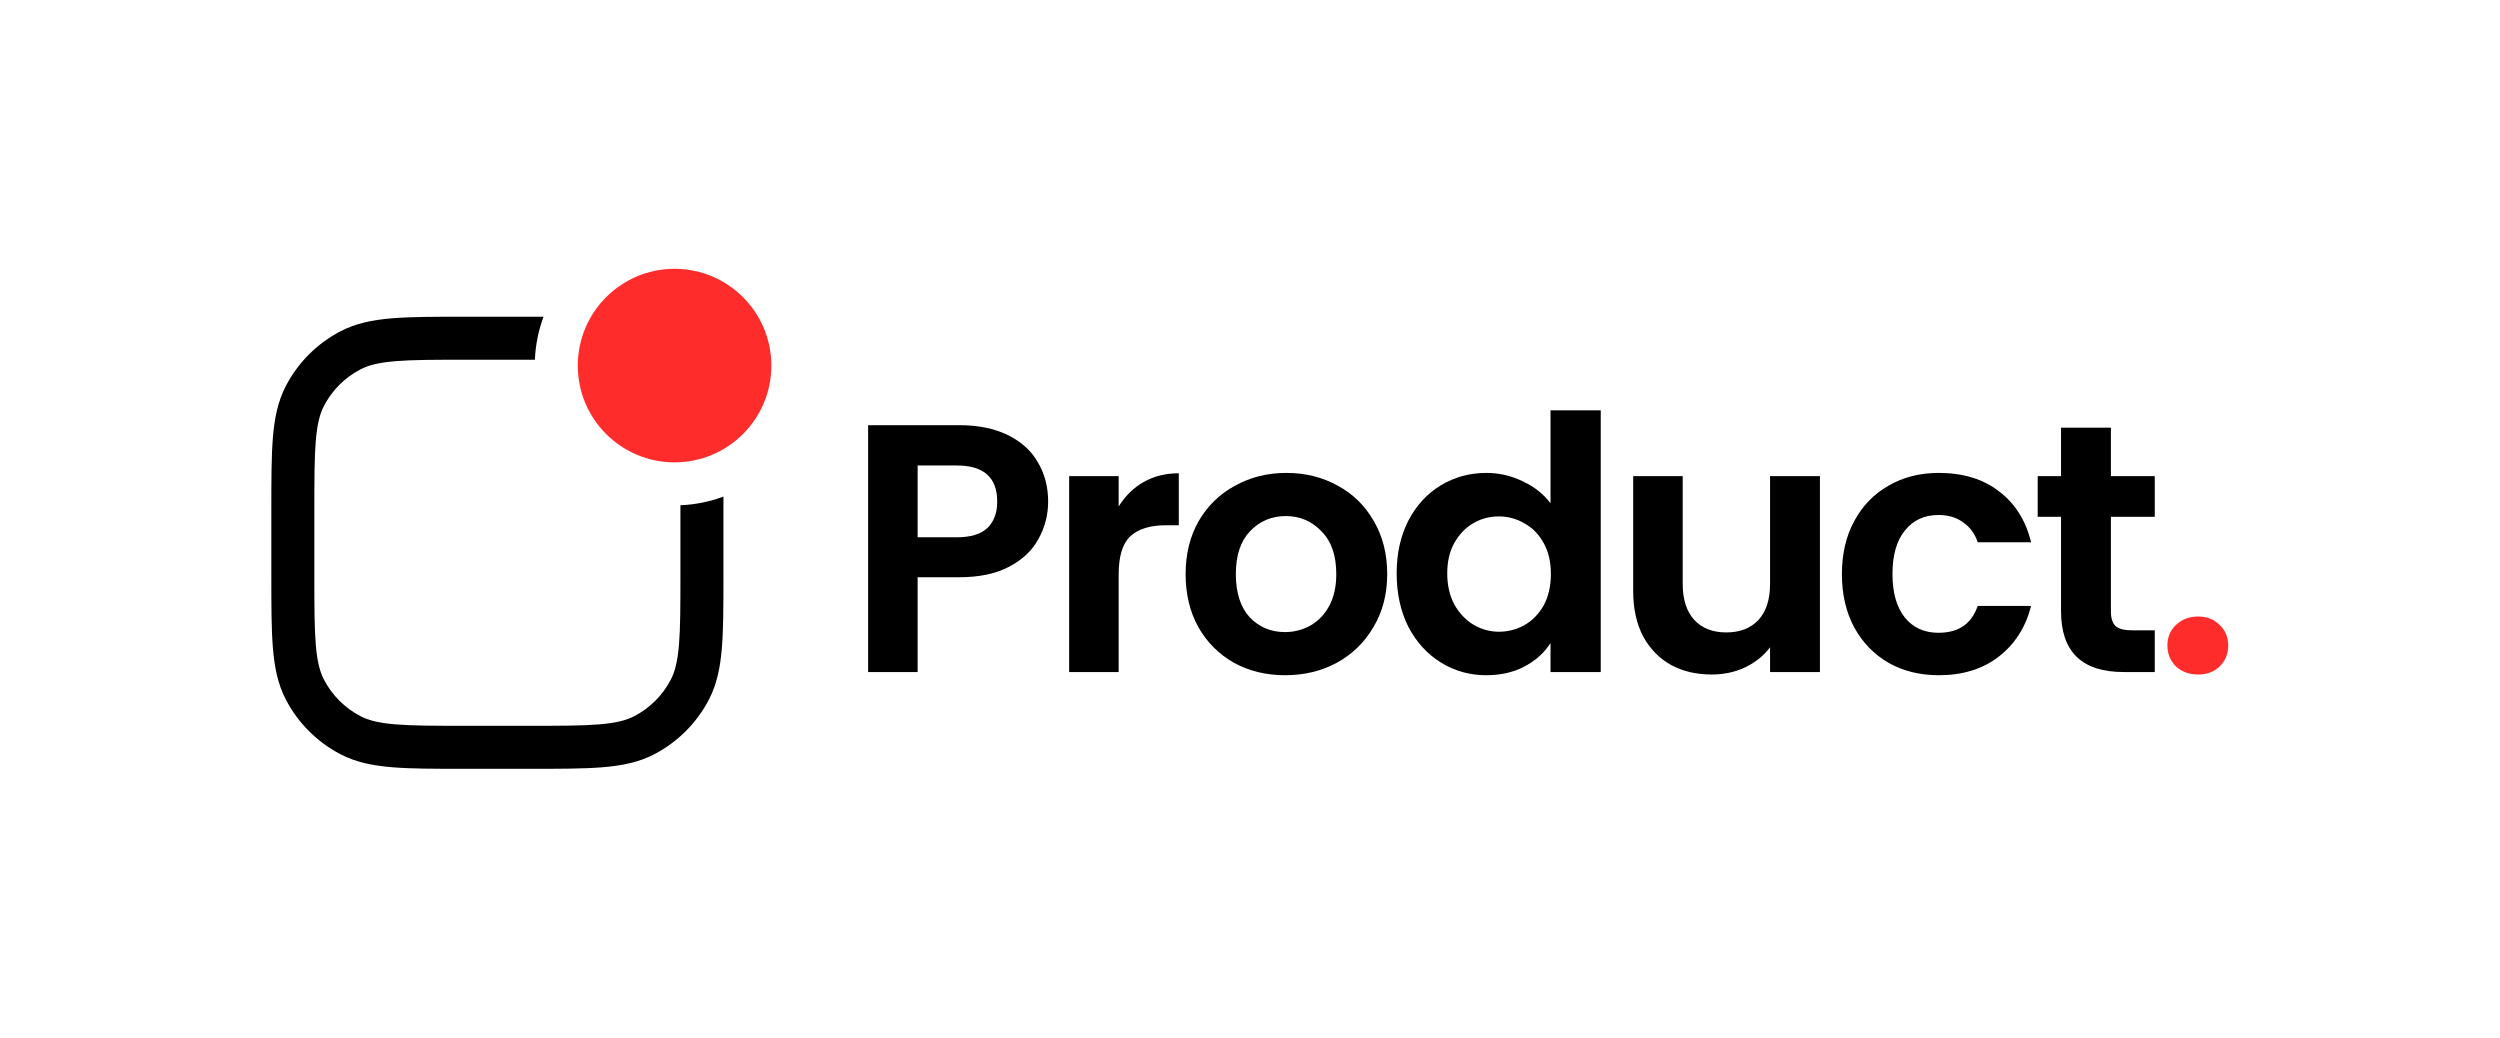
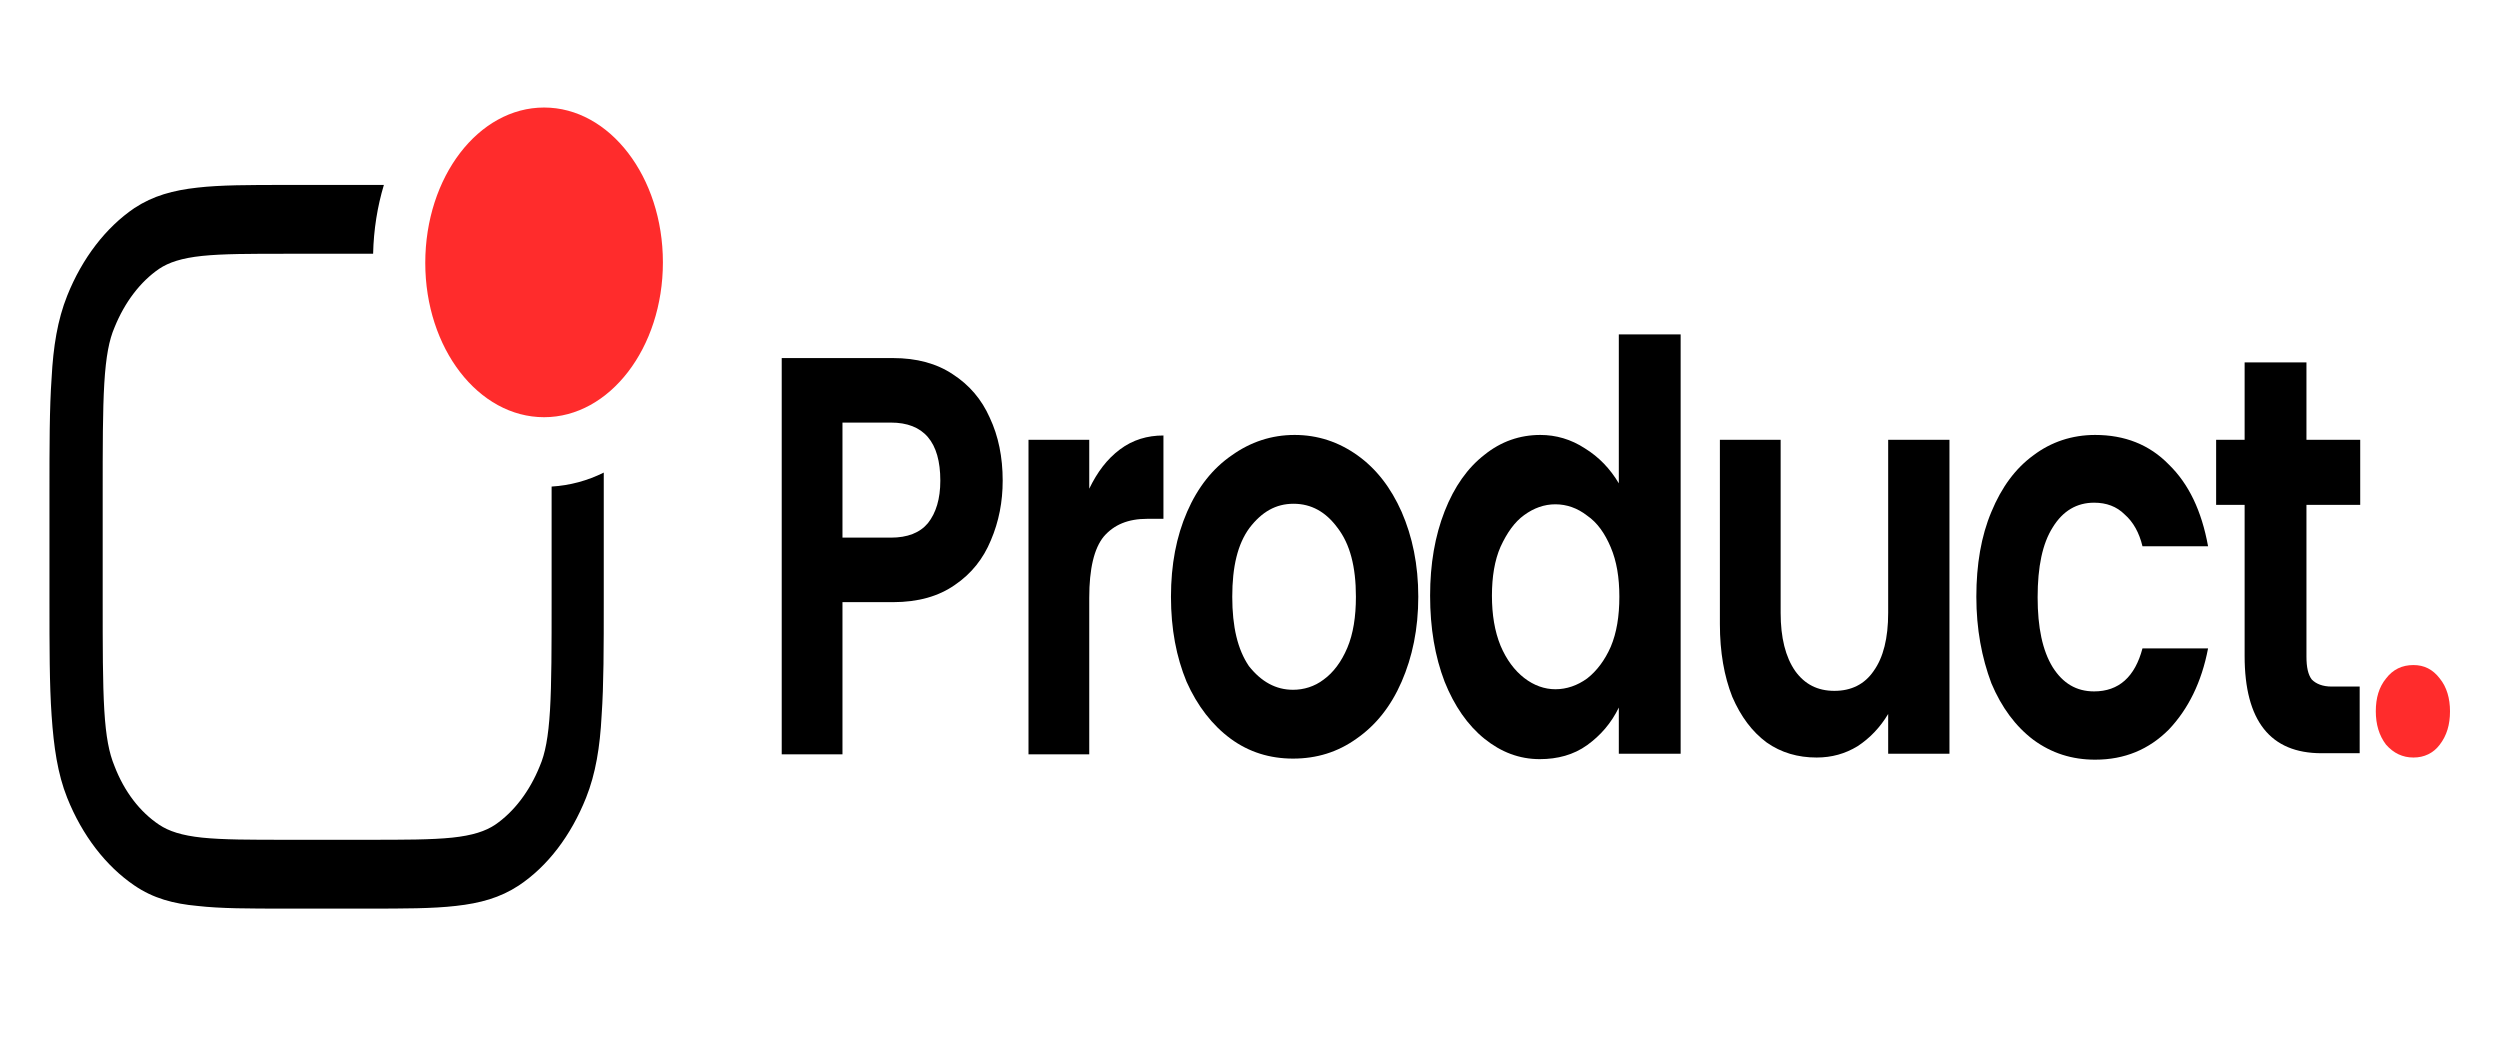
- <svg xmlns="http://www.w3.org/2000/svg" width="465" height="193" viewBox="0 0 465 193" fill="none">
-   <path d="M107.469 68C107.469 58.059 115.528 50 125.469 50C135.41 50 143.469 58.059 143.469 68C143.469 77.941 135.41 86 125.469 86C115.528 86 107.469 77.941 107.469 68Z" fill="#FF2C2C" />
-   <path d="M126.559 93.977V106.93C126.559 112.669 126.555 116.729 126.292 119.901C126.033 123.024 125.542 124.927 124.766 126.419C123.256 129.326 120.886 131.697 117.978 133.207C116.486 133.983 114.583 134.474 111.46 134.733C108.288 134.996 104.228 135 98.49 135H86.538C80.799 135 76.74 134.996 73.568 134.733C70.445 134.474 68.542 133.983 67.05 133.207C64.142 131.697 61.772 129.326 60.261 126.419C59.486 124.927 58.995 123.024 58.736 119.901C58.472 116.729 58.469 112.669 58.469 106.93V94.979C58.469 89.24 58.472 85.181 58.736 82.009C58.995 78.885 59.486 76.983 60.261 75.491C61.772 72.583 64.142 70.213 67.05 68.702C68.542 67.927 70.445 67.436 73.568 67.177C76.74 66.913 80.799 66.91 86.538 66.91H99.492C99.607 64.106 100.167 61.417 101.102 58.91L86.36 58.91C80.84 58.91 76.448 58.91 72.906 59.204C69.279 59.505 66.187 60.136 63.362 61.603C58.993 63.872 55.431 67.434 53.162 71.803C51.695 74.628 51.065 77.72 50.763 81.347C50.469 84.889 50.469 89.28 50.469 94.801V107.108C50.469 112.629 50.469 117.021 50.763 120.563C51.065 124.19 51.695 127.282 53.162 130.107C55.431 134.475 58.993 138.037 63.362 140.307C66.187 141.774 69.279 142.404 72.906 142.706C76.448 143 80.839 143 86.36 143H98.667C104.188 143 108.58 143 112.122 142.706C115.749 142.404 118.841 141.774 121.666 140.307C126.034 138.037 129.596 134.475 131.866 130.107C133.333 127.282 133.963 124.19 134.265 120.563C134.559 117.021 134.559 112.629 134.559 107.109V92.367C132.052 93.302 129.363 93.862 126.559 93.977Z" fill="black" />
-   <path d="M194.954 93.291C194.954 95.747 194.362 98.049 193.178 100.199C192.038 102.348 190.218 104.08 187.718 105.396C185.262 106.711 182.148 107.369 178.376 107.369H170.679V125H161.469V79.081H178.376C181.929 79.081 184.955 79.695 187.455 80.923C189.954 82.151 191.818 83.84 193.046 85.989C194.318 88.138 194.954 90.572 194.954 93.291ZM177.981 99.935C180.525 99.935 182.411 99.365 183.639 98.225C184.867 97.041 185.481 95.396 185.481 93.291C185.481 88.818 182.981 86.581 177.981 86.581H170.679V99.935H177.981Z" fill="black" />
-   <path d="M208.072 94.212C209.256 92.282 210.791 90.769 212.677 89.673C214.606 88.576 216.799 88.028 219.255 88.028V97.699H216.821C213.927 97.699 211.734 98.379 210.243 99.738C208.795 101.098 208.072 103.466 208.072 106.843V125H198.862V88.555H208.072V94.212Z" fill="black" />
-   <path d="M239.01 125.592C235.502 125.592 232.344 124.824 229.537 123.289C226.73 121.71 224.516 119.496 222.893 116.645C221.314 113.794 220.525 110.505 220.525 106.777C220.525 103.049 221.336 99.76 222.959 96.909C224.625 94.059 226.884 91.866 229.735 90.331C232.585 88.752 235.765 87.962 239.274 87.962C242.782 87.962 245.962 88.752 248.813 90.331C251.663 91.866 253.9 94.059 255.523 96.909C257.189 99.76 258.023 103.049 258.023 106.777C258.023 110.505 257.167 113.794 255.457 116.645C253.79 119.496 251.51 121.71 248.615 123.289C245.764 124.824 242.563 125.592 239.01 125.592ZM239.01 117.566C240.677 117.566 242.234 117.171 243.681 116.382C245.172 115.549 246.357 114.321 247.234 112.698C248.111 111.075 248.549 109.102 248.549 106.777C248.549 103.312 247.628 100.659 245.786 98.817C243.988 96.931 241.773 95.988 239.142 95.988C236.511 95.988 234.296 96.931 232.498 98.817C230.743 100.659 229.866 103.312 229.866 106.777C229.866 110.242 230.721 112.917 232.432 114.803C234.186 116.645 236.379 117.566 239.01 117.566Z" fill="black" />
-   <path d="M259.779 106.646C259.779 102.962 260.502 99.694 261.95 96.844C263.441 93.993 265.458 91.8 268.002 90.265C270.546 88.73 273.374 87.962 276.488 87.962C278.857 87.962 281.115 88.489 283.264 89.541C285.413 90.55 287.124 91.91 288.395 93.62V76.318H297.737V125H288.395V119.605C287.255 121.403 285.654 122.851 283.593 123.947C281.532 125.044 279.142 125.592 276.422 125.592C273.352 125.592 270.546 124.802 268.002 123.224C265.458 121.645 263.441 119.43 261.95 116.579C260.502 113.685 259.779 110.373 259.779 106.646ZM288.461 106.777C288.461 104.54 288.023 102.633 287.146 101.054C286.268 99.431 285.084 98.203 283.593 97.37C282.102 96.493 280.501 96.054 278.791 96.054C277.08 96.054 275.501 96.471 274.054 97.304C272.607 98.137 271.423 99.365 270.502 100.988C269.625 102.567 269.186 104.453 269.186 106.646C269.186 108.838 269.625 110.768 270.502 112.435C271.423 114.057 272.607 115.307 274.054 116.184C275.545 117.062 277.124 117.5 278.791 117.5C280.501 117.5 282.102 117.084 283.593 116.25C285.084 115.373 286.268 114.145 287.146 112.566C288.023 110.944 288.461 109.014 288.461 106.777Z" fill="black" />
-   <path d="M338.507 88.555V125H329.231V120.395C328.047 121.974 326.49 123.224 324.56 124.145C322.674 125.022 320.613 125.46 318.376 125.46C315.526 125.46 313.004 124.868 310.811 123.684C308.618 122.456 306.886 120.68 305.614 118.355C304.386 115.987 303.772 113.18 303.772 109.935V88.555H312.982V108.619C312.982 111.514 313.705 113.75 315.153 115.329C316.6 116.864 318.574 117.632 321.073 117.632C323.617 117.632 325.613 116.864 327.06 115.329C328.507 113.75 329.231 111.514 329.231 108.619V88.555H338.507Z" fill="black" />
-   <path d="M342.594 106.777C342.594 103.005 343.362 99.716 344.897 96.909C346.432 94.059 348.559 91.866 351.278 90.331C353.997 88.752 357.111 87.962 360.619 87.962C365.137 87.962 368.864 89.103 371.803 91.383C374.785 93.62 376.781 96.778 377.789 100.856H367.856C367.329 99.278 366.43 98.05 365.159 97.172C363.931 96.251 362.396 95.791 360.554 95.791C357.922 95.791 355.839 96.756 354.304 98.686C352.769 100.571 352.001 103.269 352.001 106.777C352.001 110.242 352.769 112.939 354.304 114.869C355.839 116.755 357.922 117.698 360.554 117.698C364.281 117.698 366.715 116.031 367.856 112.698H377.789C376.781 116.645 374.785 119.781 371.803 122.105C368.821 124.43 365.093 125.592 360.619 125.592C357.111 125.592 353.997 124.824 351.278 123.289C348.559 121.71 346.432 119.518 344.897 116.711C343.362 113.86 342.594 110.549 342.594 106.777Z" fill="black" />
-   <path d="M392.628 96.12V113.75C392.628 114.978 392.913 115.877 393.483 116.448C394.097 116.974 395.106 117.237 396.51 117.237H400.786V125H394.996C387.234 125 383.352 121.228 383.352 113.685V96.12H379.011V88.555H383.352V79.542H392.628V88.555H400.786V96.12H392.628Z" fill="black" />
-   <path d="M408.857 125.461C407.191 125.461 405.809 124.956 404.713 123.948C403.66 122.895 403.134 121.601 403.134 120.066C403.134 118.531 403.66 117.259 404.713 116.251C405.809 115.198 407.191 114.672 408.857 114.672C410.48 114.672 411.818 115.198 412.87 116.251C413.923 117.259 414.449 118.531 414.449 120.066C414.449 121.601 413.923 122.895 412.87 123.948C411.818 124.956 410.48 125.461 408.857 125.461Z" fill="#FF2C2C" />
+ <svg xmlns="http://www.w3.org/2000/svg" version="1.1" id="katman_1" x="0px" y="0px" viewBox="0 0 465 193" style="enable-background:new 0 0 465 193;" xml:space="preserve">
+   <style type="text/css">
+ 	.st0{fill:#FF2C2C;}
+ </style>
+   <path class="st0" d="M79.1,48.9C79.1,32.9,89,20,101.2,20s22.1,12.9,22.1,28.8s-9.9,28.8-22.1,28.8S79.1,64.8,79.1,48.9z" />
+   <path d="M102.6,90.5v20.8c0,9.2,0,15.7-0.3,20.8c-0.3,5-0.9,8.1-1.9,10.4c-1.9,4.7-4.8,8.5-8.3,10.9c-1.8,1.2-4.2,2-8,2.4  c-3.9,0.4-8.9,0.4-15.9,0.4H53.5c-7,0-12,0-15.9-0.4c-3.8-0.4-6.2-1.2-8-2.4c-3.6-2.4-6.5-6.2-8.3-10.9c-1-2.4-1.6-5.4-1.9-10.4  c-0.3-5.1-0.3-11.6-0.3-20.8V92.1c0-9.2,0-15.7,0.3-20.8c0.3-5,0.9-8.1,1.9-10.4c1.9-4.7,4.8-8.5,8.3-10.9c1.8-1.2,4.2-2,8-2.4  c3.9-0.4,8.9-0.4,15.9-0.4h15.9c0.1-4.5,0.8-8.8,2-12.8H53.2c-6.8,0-12.2,0-16.5,0.5c-4.5,0.5-8.2,1.5-11.7,3.8  C19.7,42.3,15.3,48,12.5,55c-1.8,4.5-2.6,9.5-2.9,15.3C9.2,75.9,9.2,83,9.2,91.8v19.7c0,8.8,0,15.9,0.4,21.6  c0.4,5.8,1.1,10.8,2.9,15.3c2.8,7,7.2,12.7,12.5,16.3c3.5,2.4,7.3,3.4,11.7,3.8c4.3,0.5,9.7,0.5,16.5,0.5h15.1  c6.8,0,12.2,0,16.5-0.5c4.5-0.5,8.2-1.5,11.7-3.8c5.4-3.6,9.7-9.3,12.5-16.3c1.8-4.5,2.6-9.5,2.9-15.3c0.4-5.7,0.4-12.7,0.4-21.6  V87.9C109.3,89.4,106,90.3,102.6,90.5z" />
+   <path d="M186.5,89.4c0,3.9-0.7,7.6-2.2,11.1c-1.4,3.4-3.6,6.2-6.7,8.3c-3,2.1-6.8,3.2-11.5,3.2h-9.4v28.3h-11.3V66.6h20.7  c4.4,0,8.1,1,11.1,3c3.1,2,5.4,4.7,6.9,8.1C185.7,81.1,186.5,85,186.5,89.4z M165.7,100c3.1,0,5.4-0.9,6.9-2.7  c1.5-1.9,2.3-4.5,2.3-7.9c0-7.2-3.1-10.8-9.2-10.8h-9V100H165.7z" />
+   <path d="M202.6,90.9c1.5-3.1,3.3-5.5,5.7-7.3c2.4-1.8,5.1-2.6,8.1-2.6v15.5h-3c-3.6,0-6.2,1.1-8.1,3.3c-1.8,2.2-2.7,6-2.7,11.4v29.1  h-11.3V81.8h11.3V90.9z" />
+   <path d="M240.5,141.1c-4.3,0-8.2-1.2-11.6-3.7c-3.4-2.5-6.2-6.1-8.2-10.6c-1.9-4.6-2.9-9.8-2.9-15.8s1-11.2,3-15.8  c2-4.6,4.8-8.1,8.3-10.5c3.5-2.5,7.4-3.8,11.7-3.8c4.3,0,8.2,1.3,11.7,3.8c3.5,2.5,6.2,6,8.2,10.5c2,4.6,3.1,9.8,3.1,15.8  s-1.1,11.2-3.1,15.8c-2,4.6-4.8,8.1-8.4,10.6C248.8,139.9,244.9,141.1,240.5,141.1z M240.5,128.3c2,0,4-0.6,5.7-1.9  c1.8-1.3,3.3-3.3,4.4-5.9s1.6-5.8,1.6-9.5c0-5.6-1.1-9.8-3.4-12.8c-2.2-3-4.9-4.5-8.2-4.5s-5.9,1.5-8.2,4.5c-2.2,3-3.2,7.2-3.2,12.8  c0,5.6,1,9.8,3.1,12.9C234.6,126.8,237.3,128.3,240.5,128.3z" />
+   <path d="M266,110.8c0-5.9,0.9-11.1,2.7-15.7c1.8-4.6,4.3-8.1,7.4-10.5c3.1-2.5,6.6-3.7,10.4-3.7c2.9,0,5.7,0.8,8.3,2.5  c2.6,1.6,4.7,3.8,6.3,6.5V62.2h11.5v78h-11.5v-8.6c-1.4,2.9-3.4,5.2-5.9,7c-2.5,1.8-5.5,2.6-8.8,2.6c-3.8,0-7.2-1.3-10.3-3.8  c-3.1-2.5-5.6-6.1-7.4-10.6C266.9,122.1,266,116.8,266,110.8z M301.2,111c0-3.6-0.5-6.6-1.6-9.2c-1.1-2.6-2.5-4.6-4.4-5.9  c-1.8-1.4-3.8-2.1-5.9-2.1c-2.1,0-4,0.7-5.8,2c-1.8,1.3-3.2,3.3-4.4,5.9c-1.1,2.5-1.6,5.6-1.6,9.1c0,3.5,0.5,6.6,1.6,9.3  c1.1,2.6,2.6,4.6,4.4,6c1.8,1.4,3.8,2.1,5.8,2.1c2.1,0,4.1-0.7,5.9-2c1.8-1.4,3.3-3.4,4.4-5.9C300.7,117.7,301.2,114.6,301.2,111z" />
+   <path d="M362.6,81.8v58.4h-11.4v-7.4c-1.5,2.5-3.4,4.5-5.7,6c-2.3,1.4-4.8,2.1-7.6,2.1c-3.5,0-6.6-0.9-9.3-2.8  c-2.7-2-4.8-4.8-6.4-8.5c-1.5-3.8-2.3-8.3-2.3-13.5V81.8h11.3V114c0,4.6,0.9,8.2,2.7,10.8c1.8,2.5,4.2,3.7,7.3,3.7  c3.1,0,5.6-1.2,7.3-3.7c1.8-2.5,2.7-6.1,2.7-10.8V81.8H362.6z" />
+   <path d="M367.6,111c0-6,0.9-11.3,2.8-15.8c1.9-4.6,4.5-8.1,7.8-10.5c3.3-2.5,7.2-3.8,11.5-3.8c5.5,0,10.1,1.8,13.7,5.5  c3.7,3.6,6.1,8.6,7.3,15.2h-12.2c-0.6-2.5-1.7-4.5-3.3-5.9c-1.5-1.5-3.4-2.2-5.7-2.2c-3.2,0-5.8,1.5-7.7,4.6c-1.9,3-2.8,7.3-2.8,13  c0,5.6,0.9,9.9,2.8,13c1.9,3,4.4,4.5,7.7,4.5c4.6,0,7.6-2.7,9-8h12.2c-1.2,6.3-3.7,11.3-7.3,15.1c-3.7,3.7-8.2,5.6-13.7,5.6  c-4.3,0-8.1-1.2-11.5-3.7c-3.3-2.5-5.9-6-7.8-10.5C368.6,122.3,367.6,117,367.6,111z" />
+   <path d="M429,93.9v28.2c0,2,0.3,3.4,1,4.3c0.8,0.8,2,1.3,3.7,1.3h5.2v12.4h-7.1c-9.5,0-14.3-6-14.3-18.1V93.9h-5.3V81.8h5.3V67.4  H429v14.4h10v12.1H429z" />
+   <path class="st0" d="M448.9,140.9c-2,0-3.7-0.8-5.1-2.4c-1.3-1.7-1.9-3.8-1.9-6.2c0-2.5,0.6-4.5,1.9-6.1c1.3-1.7,3-2.5,5.1-2.5  c2,0,3.6,0.8,4.9,2.5c1.3,1.6,1.9,3.7,1.9,6.1c0,2.5-0.6,4.5-1.9,6.2C452.6,140.1,450.9,140.9,448.9,140.9z" />
</svg>
